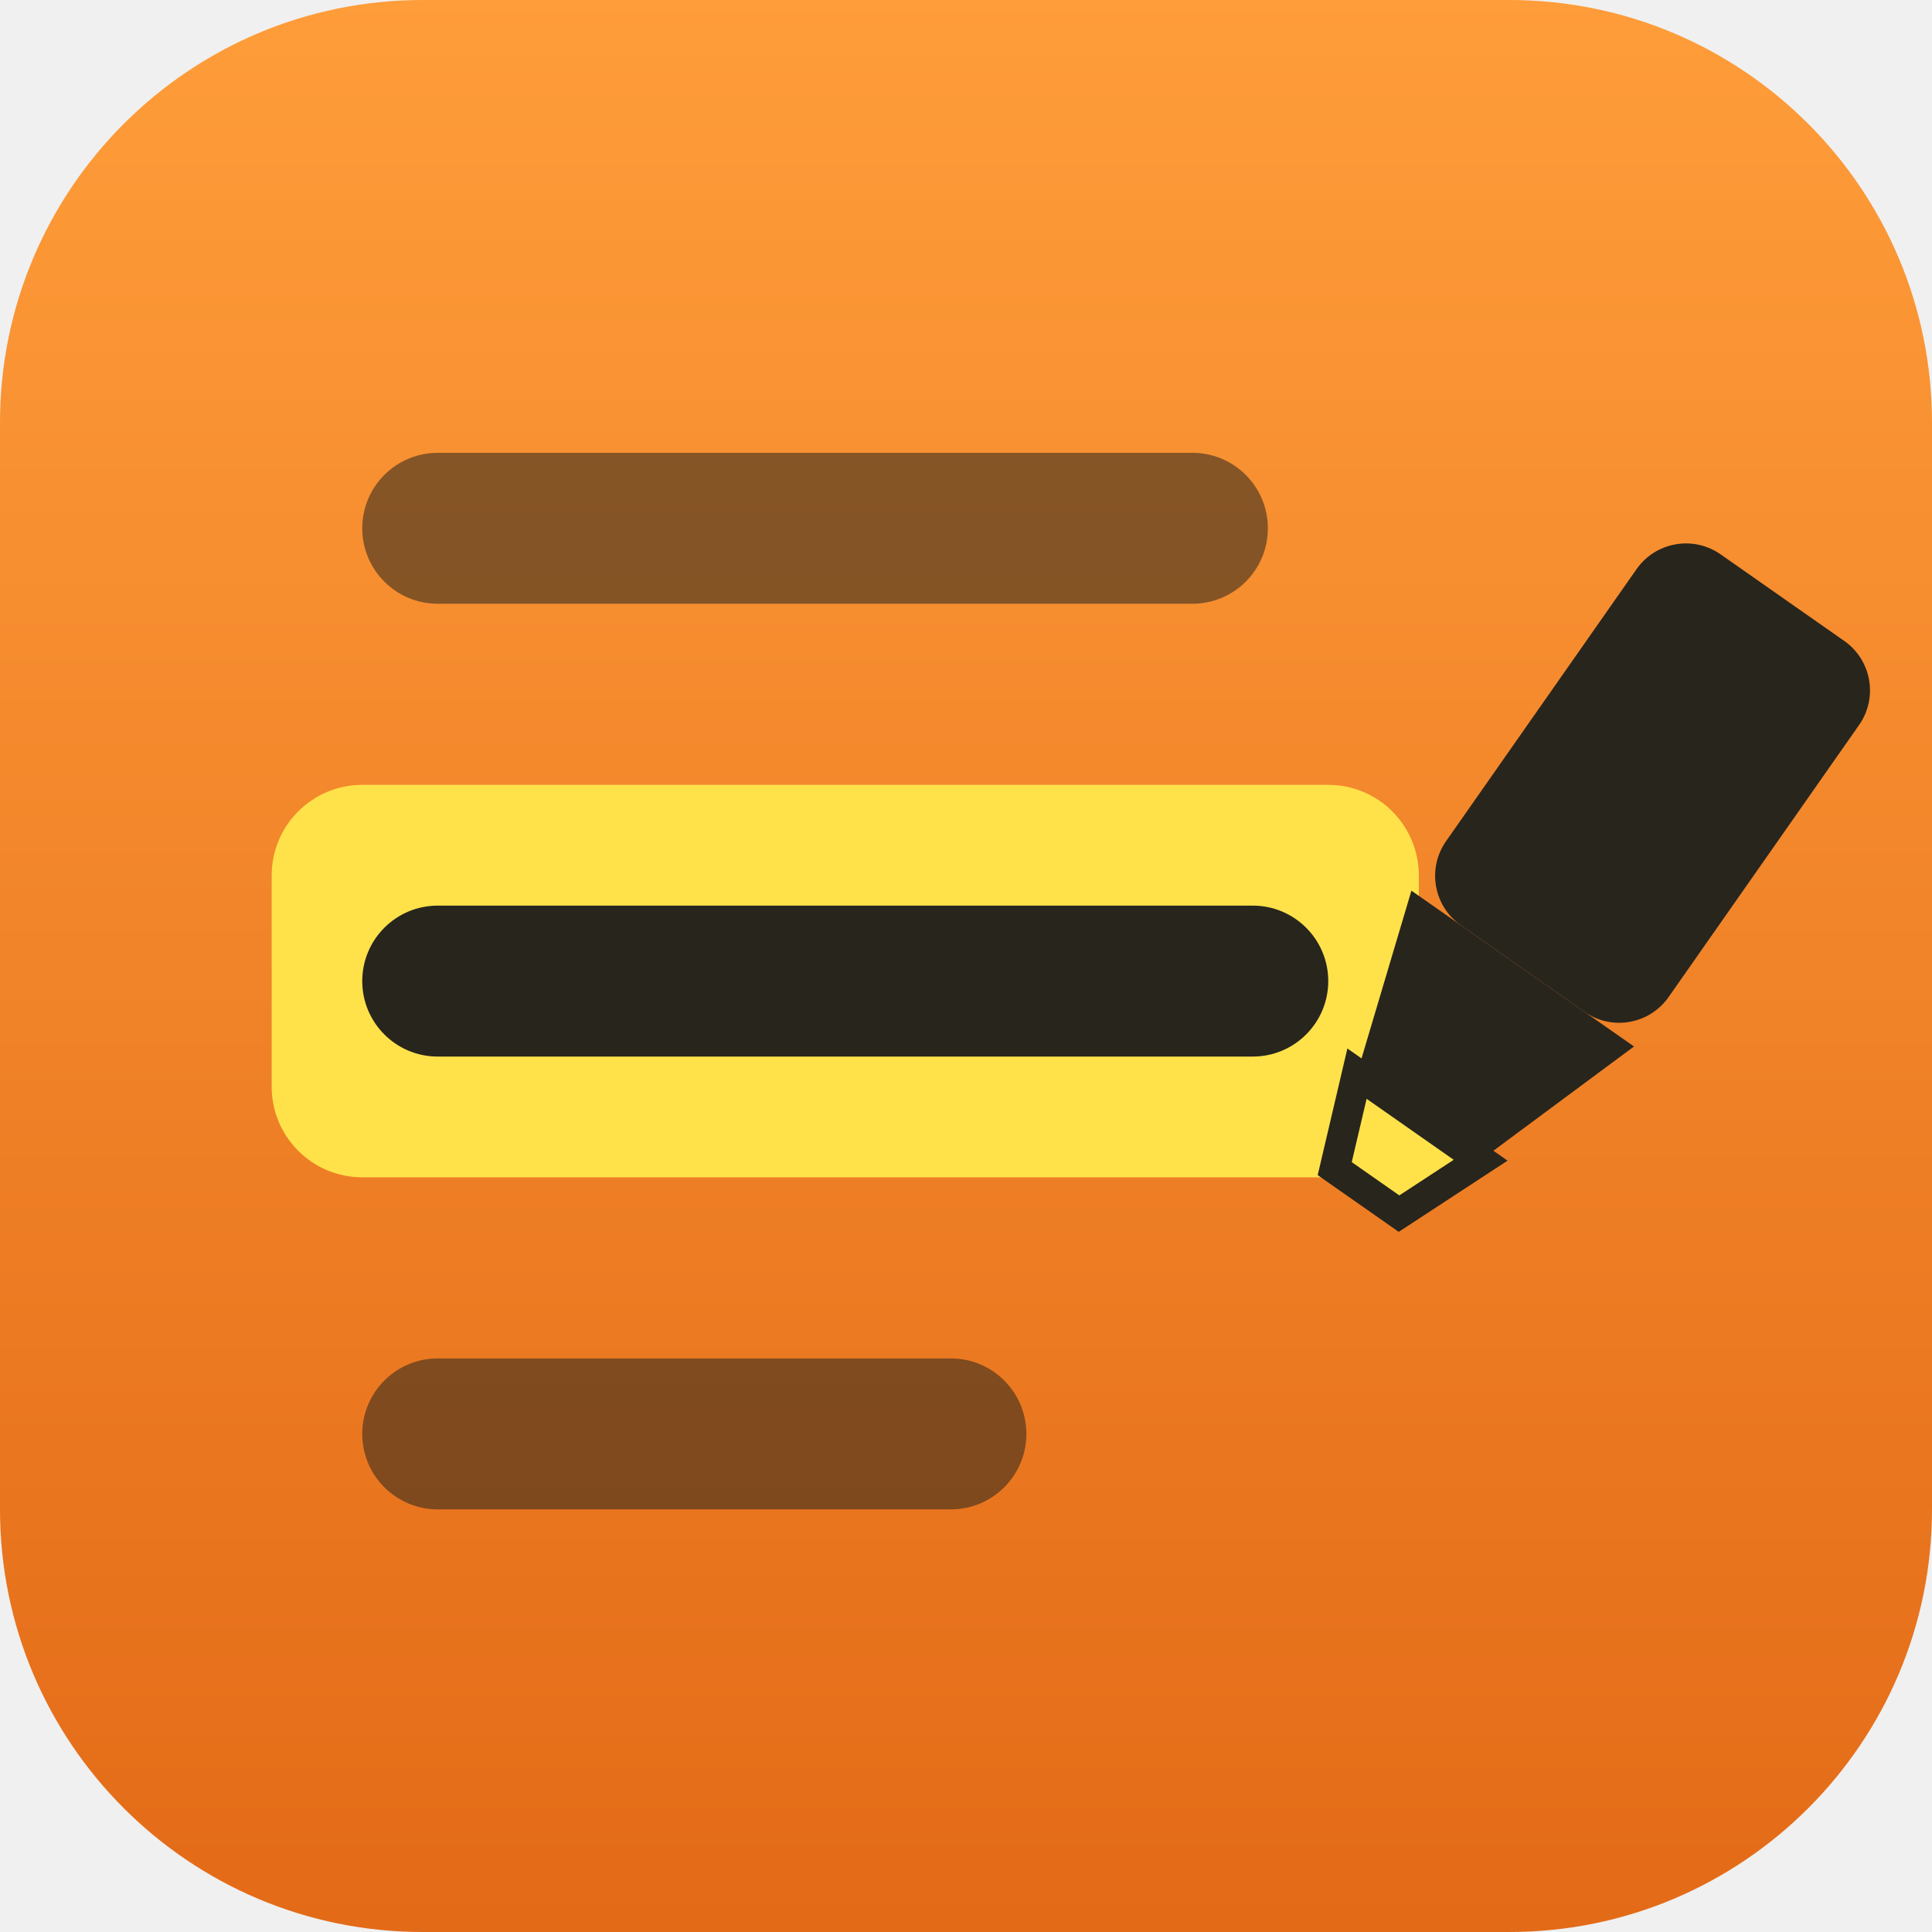
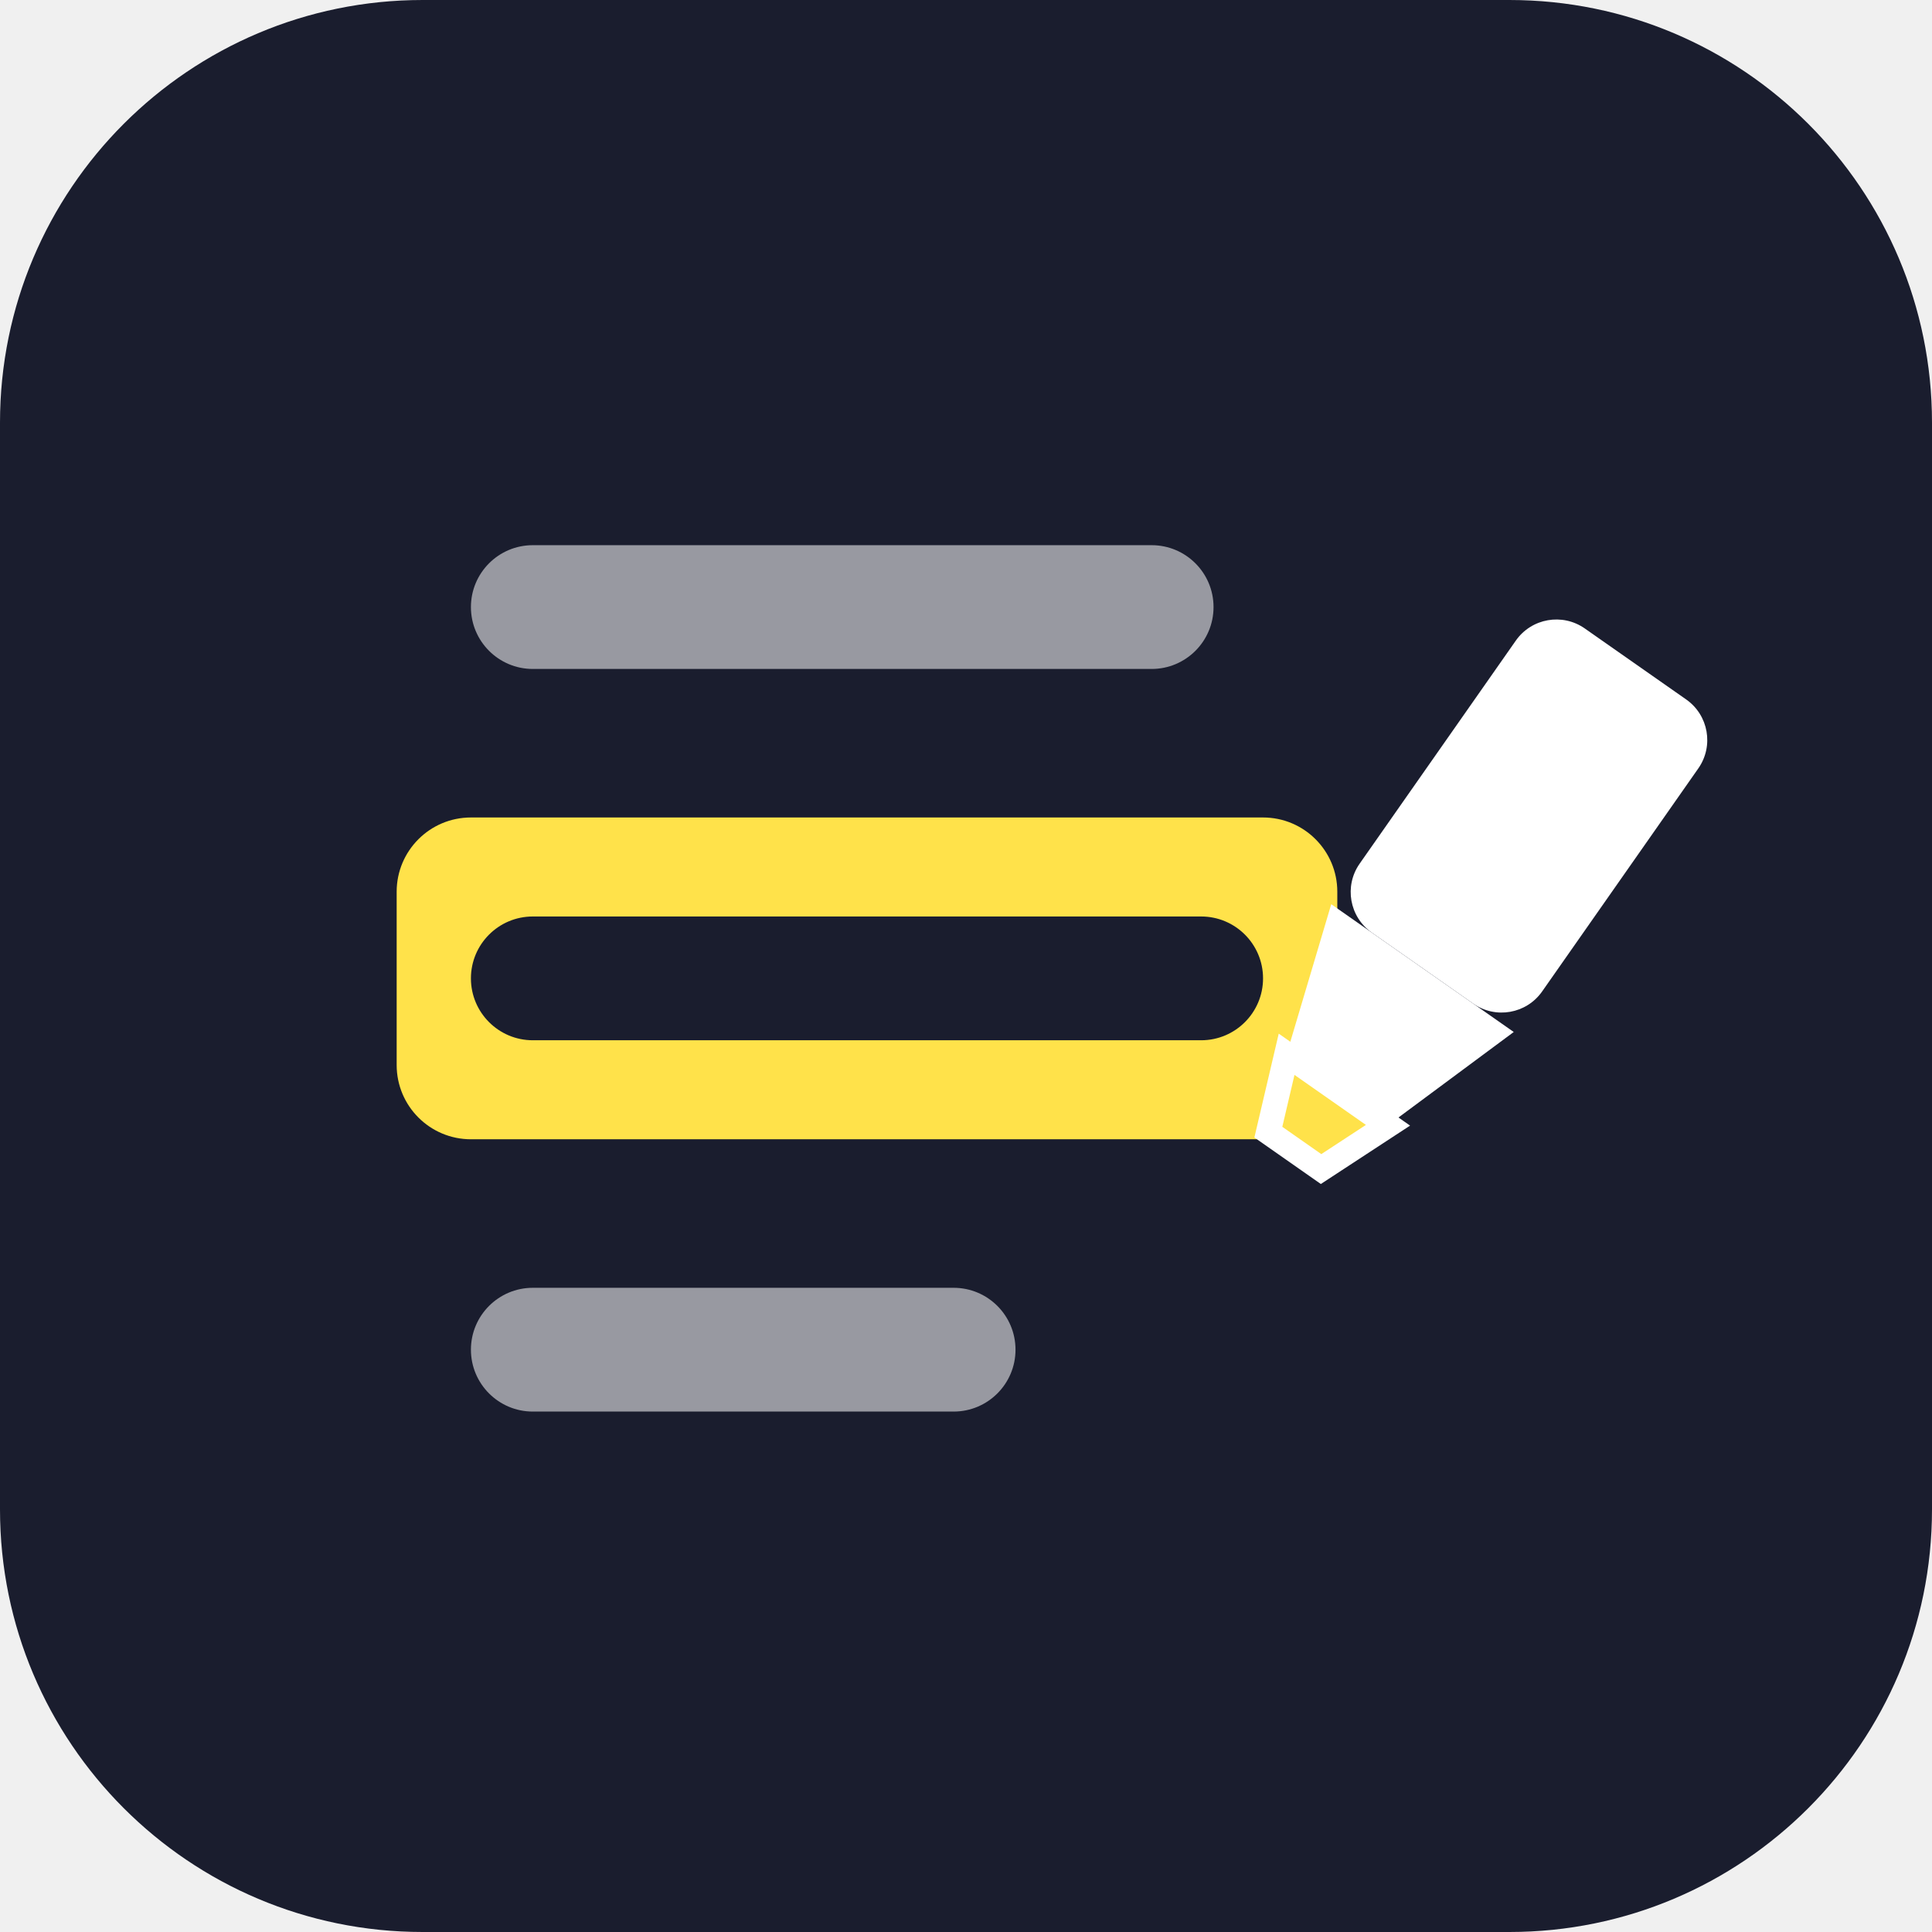
<svg xmlns="http://www.w3.org/2000/svg" viewBox="0 0 64 64">
-   <defs>
-     <linearGradient id="g" x1="0" y1="0" x2="0" y2="1">
-       <stop offset="0" stop-color="#ff9d3a" />
-       <stop offset="1" stop-color="#e36a17" />
-     </linearGradient>
-   </defs>
-   <rect width="64" height="64" rx="14" fill="url(#g)" />
-   <rect x="12" y="15" width="30" height="5" rx="2.5" fill="#28251D" opacity="0.55" />
-   <rect x="9" y="26" width="38" height="13" rx="3" fill="#FFE24A" />
-   <rect x="12" y="30" width="32" height="5" rx="2.5" fill="#28251D" />
-   <rect x="12" y="45" width="22" height="5" rx="2.5" fill="#28251D" opacity="0.55" />
-   <g transform="translate(47 37) rotate(35)">
-     <rect x="-4.5" y="-21" width="9" height="15" rx="2" fill="#28251D" />
-     <path d="M-4.5 -6h9l-2 6h-5z" fill="#28251D" />
-     <path d="M-2.5 0h5l-1.2 3h-2.6z" fill="#FFE24A" stroke="#28251D" stroke-width="1" />
+   <rect width="64" height="64" rx="14" fill="#1A1D2E" />
+   <g transform="translate(32 32) scale(0.82) translate(-32 -32)">
+     <rect x="12" y="15" width="30" height="5" rx="2.5" fill="#FFFFFF" opacity="0.55" />
+     <rect x="9" y="26" width="38" height="13" rx="3" fill="#FFE24A" />
+     <rect x="12" y="30" width="32" height="5" rx="2.5" fill="#1A1D2E" />
+     <rect x="12" y="45" width="22" height="5" rx="2.5" fill="#FFFFFF" opacity="0.55" />
+     <g transform="translate(47 37) rotate(35)">
+       <rect x="-4.5" y="-21" width="9" height="15" rx="2" fill="#FFFFFF" />
+       <path d="M-4.5 -6h9l-2 6h-5z" fill="#FFFFFF" />
+       <path d="M-2.5 0h5l-1.2 3h-2.6z" fill="#FFE24A" stroke="#FFFFFF" stroke-width="1" />
+     </g>
  </g>
</svg>
